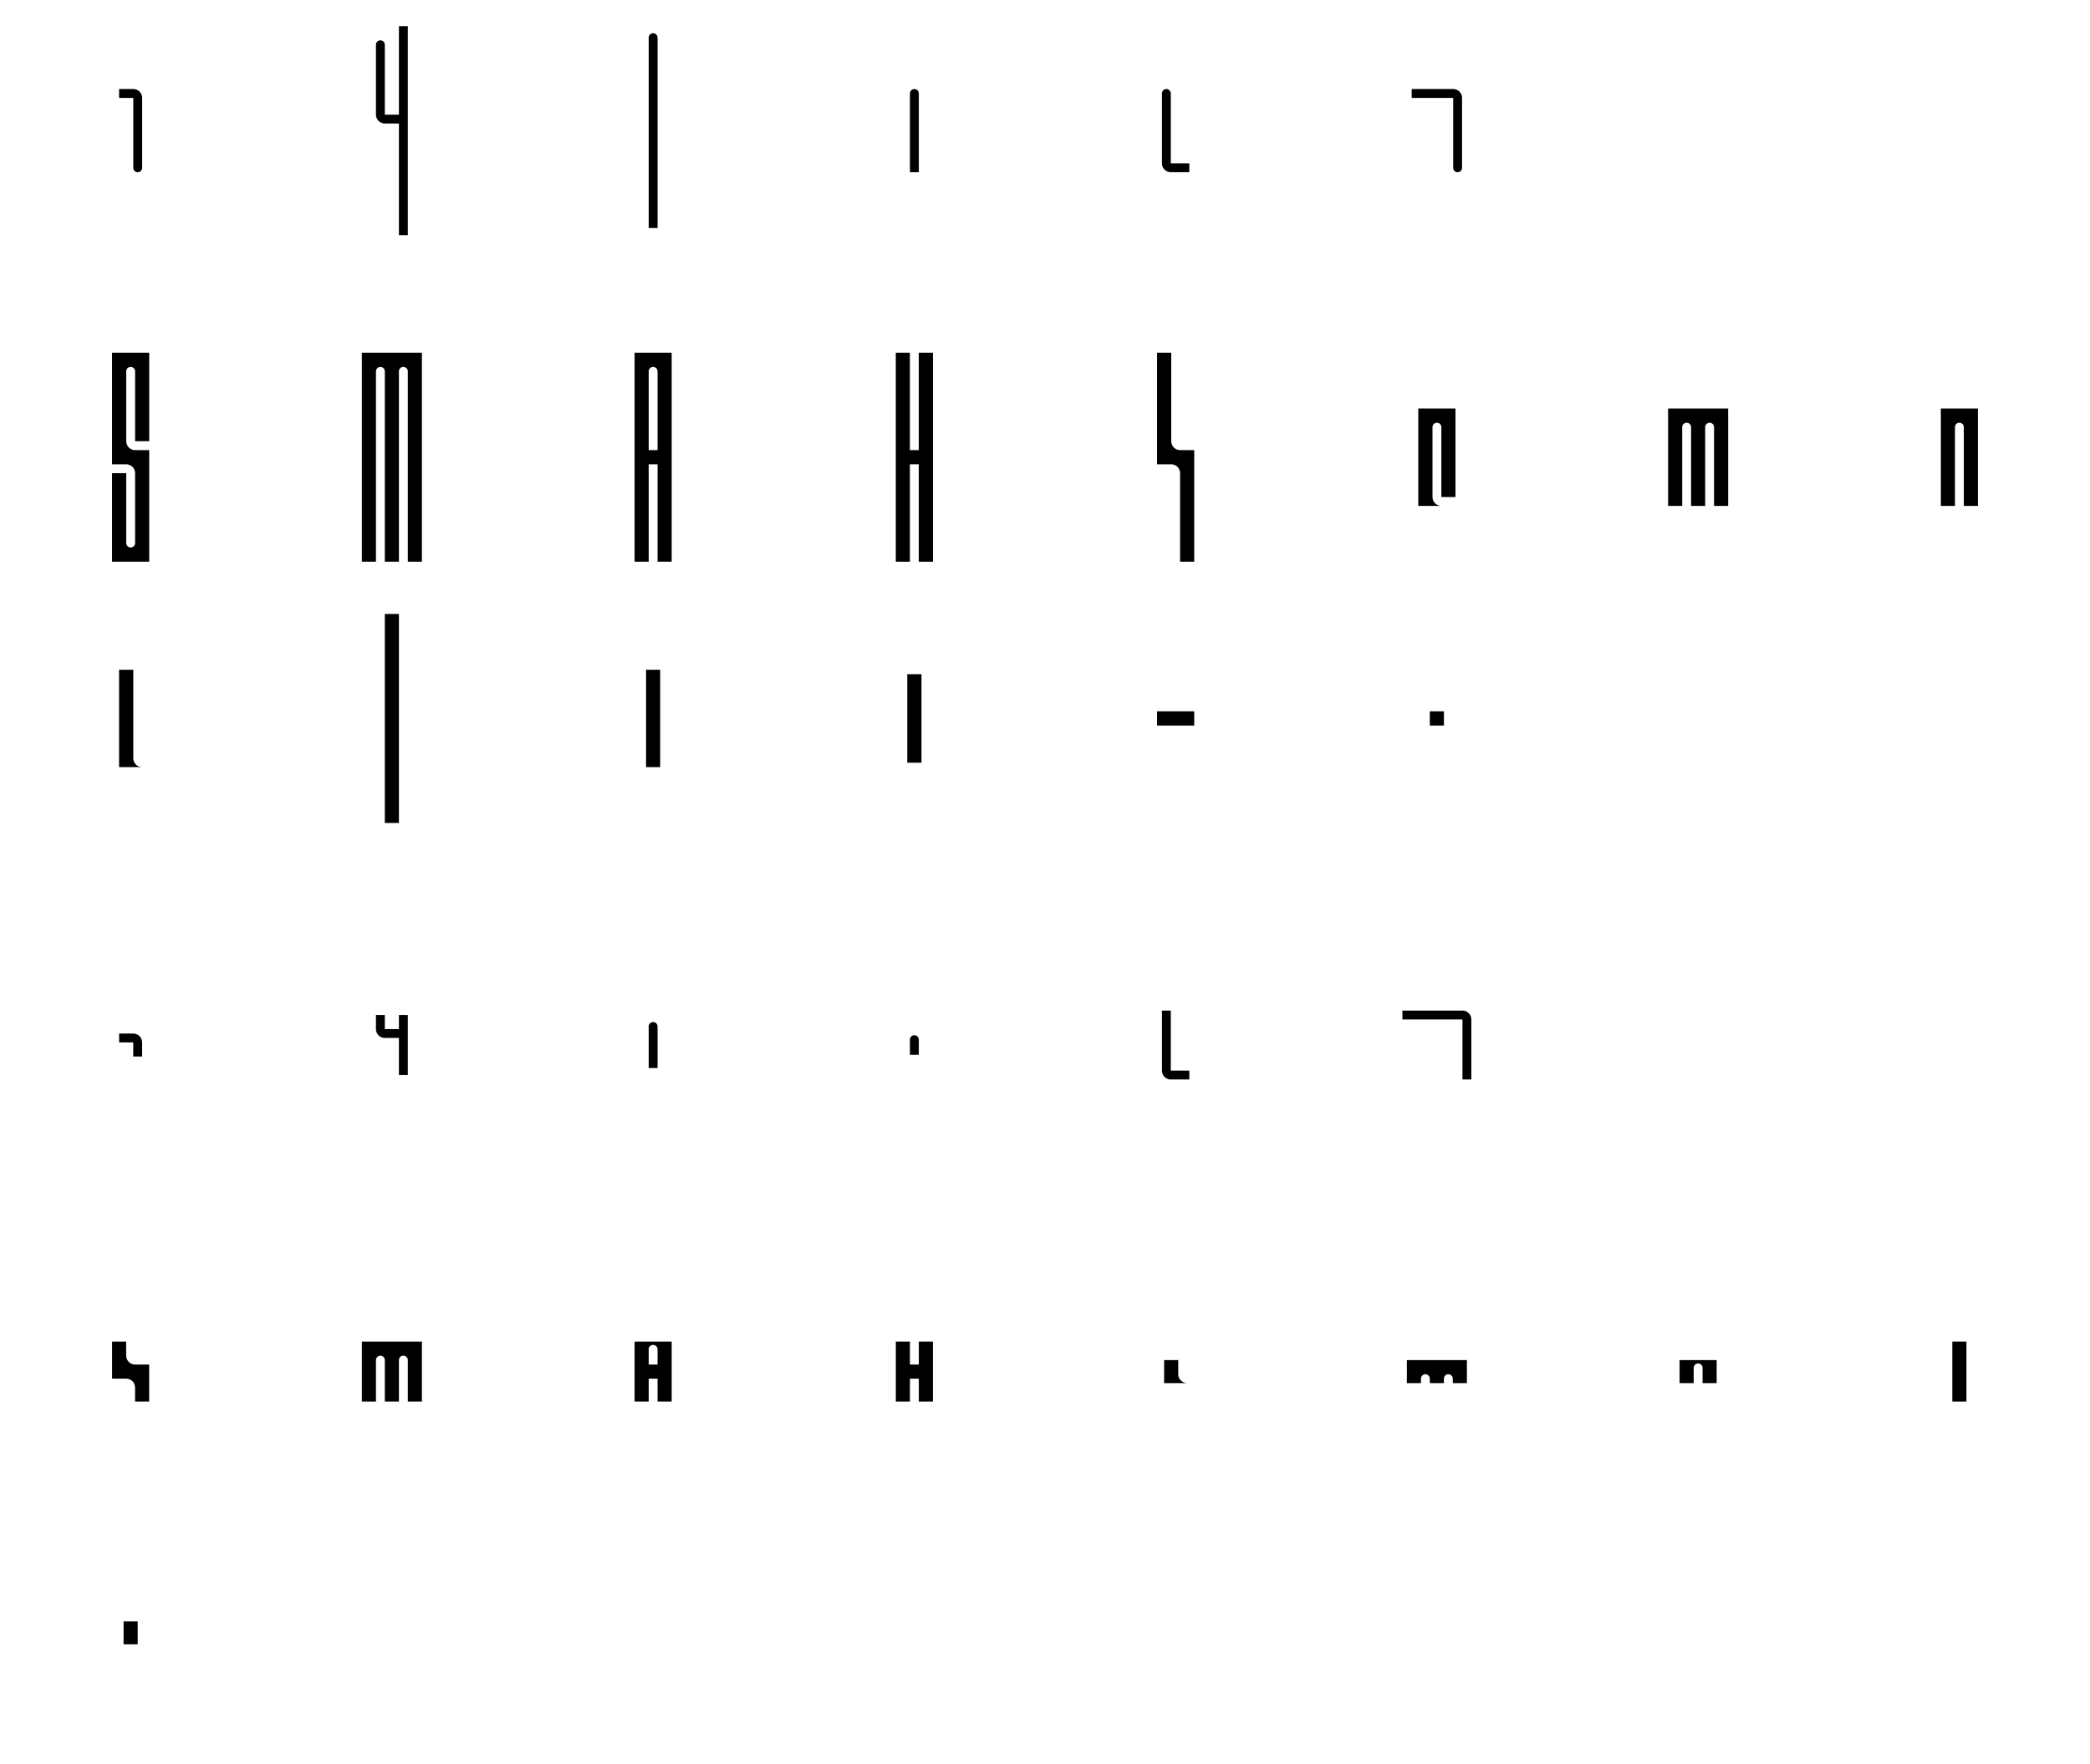
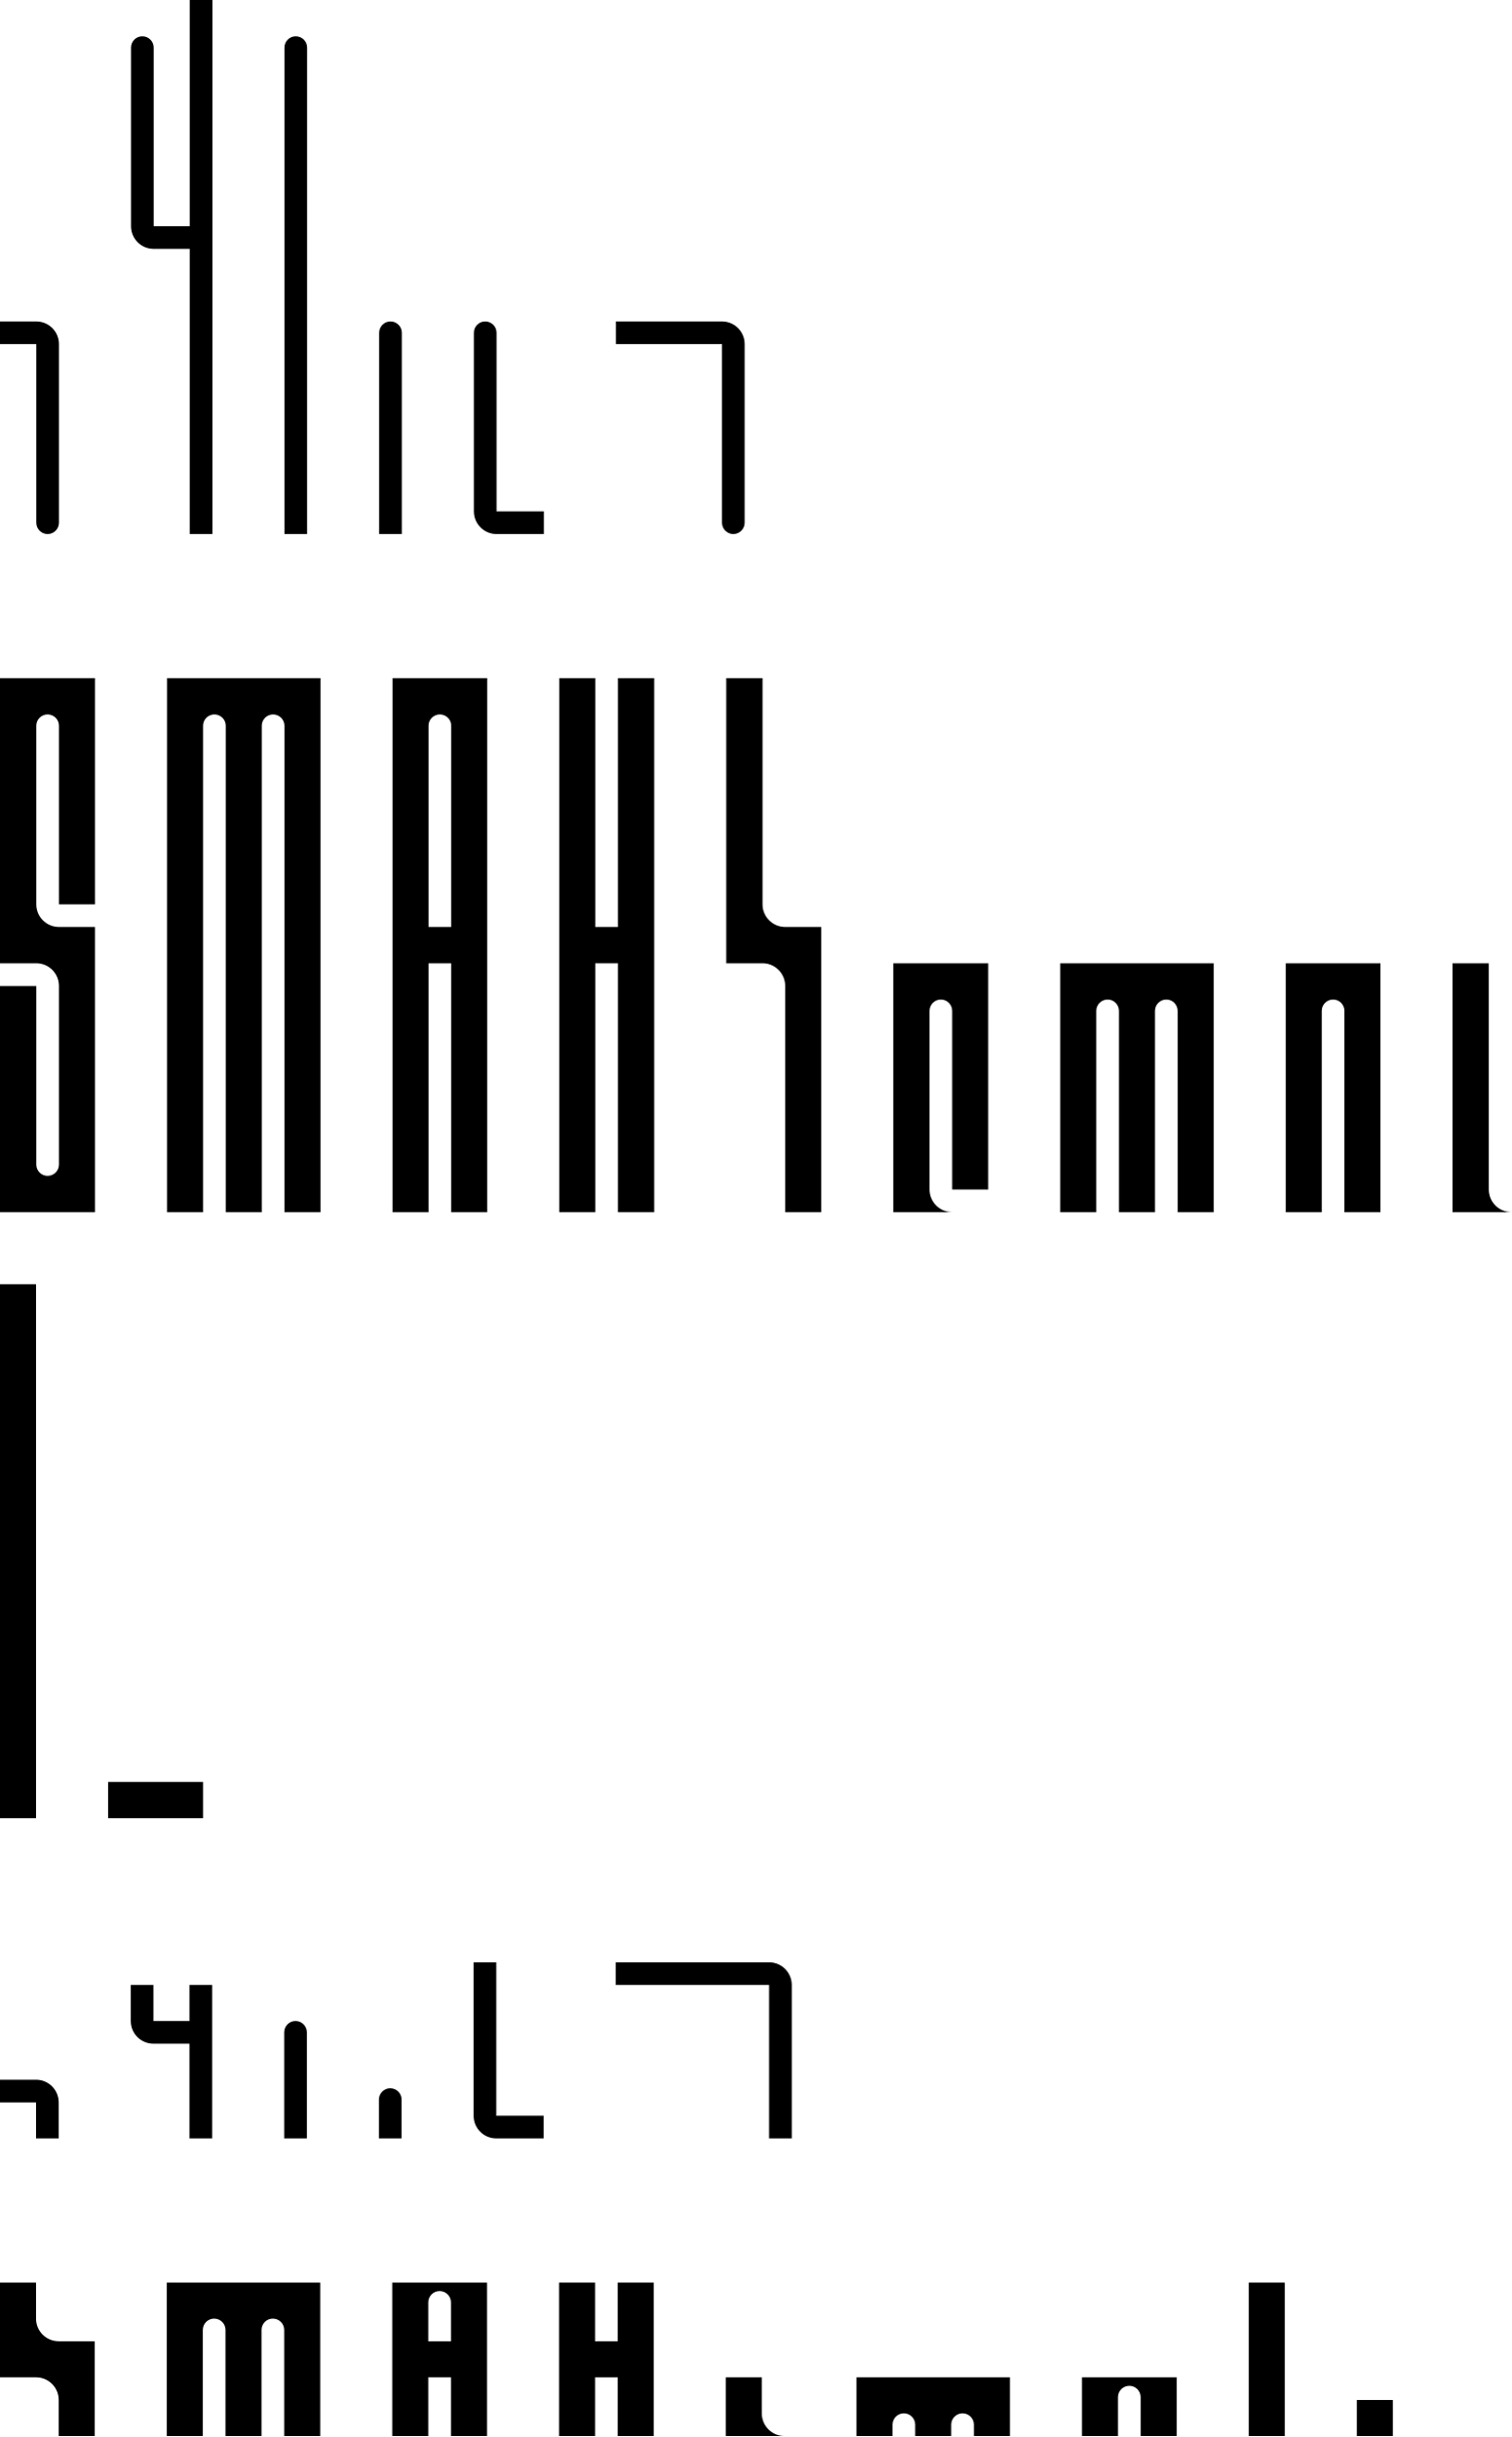
- <svg xmlns="http://www.w3.org/2000/svg" width="4710" height="3974.06" viewBox="0 0 4710 3974.06">
-   <path fill="#000000" fill-rule="evenodd" d="M300.38 200.63C311.42 200.63 320.38 209.58 320.38 220.63L320.38 378.13C320.38 383.65 315.9 388.13 310.38 388.13C304.85 388.13 300.38 383.65 300.38 378.13L300.38 220.63L268.38 220.63L268.38 200.63Z" />
-   <path fill="#000000" fill-rule="evenodd" d="M857.24 90.88C862.76 90.88 867.24 95.35 867.24 100.88L867.24 258.38L899.02 258.37L899.02 58.88L919.02 58.88L919.02 529.88L899.02 529.88L899.02 278.38L867.24 278.38C856.19 278.38 847.24 269.42 847.24 258.38L847.24 100.88C847.24 95.35 851.71 90.88 857.24 90.88Z" />
-   <path fill="#000000" fill-rule="evenodd" d="M1471.88 74.88C1477.4 74.88 1481.88 79.35 1481.88 84.88L1481.88 513.88L1461.88 513.88L1461.88 84.88C1461.88 79.35 1466.35 74.88 1471.88 74.88Z" />
-   <path fill="#000000" fill-rule="evenodd" d="M2060.63 200.63C2066.15 200.63 2070.63 205.1 2070.63 210.63L2070.63 388.13L2050.63 388.13L2050.63 210.63C2050.63 205.1 2055.1 200.63 2060.63 200.63Z" />
-   <path fill="#000000" fill-rule="evenodd" d="M2618.49 210.63L2618.49 368.13C2618.49 379.17 2627.44 388.13 2638.49 388.13L2680.27 388.13L2680.27 368.13L2638.49 368.13L2638.49 210.63C2638.49 205.1 2634.01 200.63 2628.49 200.63C2622.96 200.63 2618.49 205.1 2618.49 210.63Z" />
-   <path fill="#000000" fill-rule="evenodd" d="M3181.35 220.63L3274.91 220.63L3274.91 378.13C3274.91 383.65 3279.38 388.13 3284.91 388.13C3290.43 388.13 3294.91 383.65 3294.91 378.13L3294.91 220.63C3294.91 209.58 3285.95 200.63 3274.91 200.63L3181.35 200.63Z" />
-   <path fill="#000000" fill-rule="evenodd" d="M252.49 1265.81L252.49 1066.31L284.49 1066.31L284.49 1223.81C284.49 1229.34 288.96 1233.81 294.49 1233.81C300.01 1233.81 304.49 1229.34 304.49 1223.81L304.49 1066.31C304.49 1055.27 295.53 1046.31 284.49 1046.31L252.49 1046.31L252.49 794.81L336.27 794.81L336.27 994.31L304.49 994.31L304.49 836.81C304.49 831.29 300.01 826.81 294.49 826.81C288.96 826.81 284.49 831.29 284.49 836.81L284.49 994.31C284.49 1005.36 293.44 1014.31 304.49 1014.31L336.27 1014.31L336.26 1265.81Z" />
-   <path fill="#000000" fill-rule="evenodd" d="M847.24 836.81L847.24 1265.81L815.46 1265.81L815.46 794.81L950.8 794.81L950.8 1265.81L919.02 1265.81L919.02 836.81C919.02 831.29 914.54 826.81 909.02 826.81C903.49 826.81 899.02 831.29 899.02 836.81L899.02 1265.81L867.24 1265.81L867.24 836.81C867.24 831.29 862.76 826.81 857.24 826.81C851.71 826.81 847.24 831.29 847.24 836.81Z" />
-   <path fill="#000000" fill-rule="evenodd" d="M1461.88 1046.31L1461.88 1265.81L1430.1 1265.81L1430.1 794.81L1513.66 794.81L1513.66 1265.81L1481.88 1265.81L1481.88 1046.31ZM1461.88 836.81L1461.88 1014.31L1481.88 1014.31L1481.88 836.81C1481.88 831.29 1477.4 826.81 1471.88 826.81C1466.35 826.81 1461.88 831.29 1461.88 836.81Z" />
-   <path fill="#000000" fill-rule="evenodd" d="M2102.51 794.81L2102.51 1265.81L2070.53 1265.81L2070.53 1046.31L2050.53 1046.31L2050.53 1265.81L2018.75 1265.81L2018.75 794.81L2050.53 794.81L2050.53 1014.31L2070.53 1014.31L2070.53 794.81Z" />
-   <path fill="#000000" fill-rule="evenodd" d="M2659.49 1066.31C2659.49 1055.27 2650.53 1046.31 2639.49 1046.31L2607.49 1046.31L2607.49 794.81L2639.49 794.81L2639.49 994.31C2639.49 1005.36 2648.44 1014.31 2659.49 1014.31L2691.27 1014.31L2691.27 1265.81L2659.49 1265.81Z" />
-   <path fill="#000000" fill-rule="evenodd" d="M3196.24 920.56L3280.02 920.56L3280.02 1120.06L3248.24 1120.06L3248.24 962.56C3248.24 957.04 3243.76 952.56 3238.24 952.56C3232.71 952.56 3228.24 957.04 3228.24 962.56L3228.24 1120.06C3228.24 1131.11 3237.19 1140.06 3248.24 1140.06L3196.24 1140.06Z" />
-   <path fill="#000000" fill-rule="evenodd" d="M3790.99 962.56L3790.99 1140.06L3759.21 1140.06L3759.21 920.56L3894.55 920.56L3894.55 1140.06L3862.77 1140.06L3862.77 962.56C3862.77 957.04 3858.29 952.56 3852.77 952.56C3847.24 952.56 3842.77 957.04 3842.77 962.56L3842.77 1140.06L3810.99 1140.06L3810.99 962.56C3810.99 957.04 3806.51 952.56 3800.99 952.56C3795.46 952.56 3790.99 957.04 3790.99 962.56Z" />
-   <path fill="#000000" fill-rule="evenodd" d="M4405.63 962.56L4405.63 1140.06L4373.85 1140.06L4373.85 920.56L4457.41 920.56L4457.41 1140.06L4425.63 1140.06L4425.63 962.56C4425.63 957.04 4421.15 952.56 4415.63 952.56C4410.1 952.56 4405.63 957.04 4405.63 962.56Z" />
-   <path fill="#000000" fill-rule="evenodd" d="M268.37 1509.31L300.37 1509.31L300.37 1708.81C300.37 1719.86 309.33 1728.81 320.38 1728.81L268.37 1728.81Z" />
-   <path fill="#000000" fill-rule="evenodd" d="M899.02 1854.56L867.24 1854.56L867.24 1383.56L899.02 1383.56Z" />
-   <path fill="#000000" fill-rule="evenodd" d="M1455.98 1509.31L1487.76 1509.31L1487.77 1728.81L1455.98 1728.81Z" />
-   <path fill="#000000" fill-rule="evenodd" d="M2044.63 1718.81L2044.63 1519.31L2076.63 1519.31L2076.63 1718.81Z" />
-   <path fill="#000000" fill-rule="evenodd" d="M2607.49 1635.06L2607.49 1603.06L2691.27 1603.06L2691.26 1635.06Z" />
-   <path fill="#000000" fill-rule="evenodd" d="M3254.02 1603.06L3254.01 1635.06L3222.24 1635.06L3222.24 1603.06Z" />
-   <path fill="#000000" fill-rule="evenodd" d="M300.27 2329.11C311.31 2329.11 320.27 2338.06 320.27 2349.11L320.26 2380.89L300.27 2380.89L300.27 2349.11L268.49 2349.11L268.49 2329.11Z" />
-   <path fill="#000000" fill-rule="evenodd" d="M867.24 2319.11L899.02 2319.11L899.02 2287.33L919.02 2287.33L919.01 2422.67L899.02 2422.67L899.02 2339.11L867.24 2339.11C856.19 2339.11 847.24 2330.16 847.24 2319.11L847.24 2287.33L867.24 2287.33Z" />
-   <path fill="#000000" fill-rule="evenodd" d="M1471.88 2303.22C1477.4 2303.22 1481.88 2307.7 1481.88 2313.22L1481.88 2406.78L1461.88 2406.78L1461.88 2313.22C1461.88 2307.7 1466.35 2303.22 1471.88 2303.22Z" />
-   <path fill="#000000" fill-rule="evenodd" d="M2060.63 2332.86C2066.15 2332.86 2070.63 2337.34 2070.63 2342.86L2070.63 2377.14L2050.63 2377.14L2050.63 2342.86C2050.63 2337.34 2055.1 2332.86 2060.63 2332.86Z" />
-   <path fill="#000000" fill-rule="evenodd" d="M2618.49 2277.33L2618.49 2412.67C2618.49 2423.72 2627.44 2432.67 2638.49 2432.67L2680.27 2432.67L2680.27 2412.67L2638.49 2412.67L2638.49 2277.33Z" />
-   <path fill="#000000" fill-rule="evenodd" d="M3160.46 2297.33L3295.8 2297.33L3295.8 2432.67L3315.8 2432.67L3315.8 2297.33C3315.8 2286.28 3306.84 2277.33 3295.8 2277.33L3160.46 2277.33Z" />
-   <path fill="#000000" fill-rule="evenodd" d="M252.6 3023.27L284.38 3023.27L284.38 3055.05C284.38 3066.09 293.33 3075.05 304.38 3075.05L336.16 3075.05L336.16 3158.61L304.38 3158.61L304.38 3126.83C304.38 3115.78 295.42 3106.83 284.38 3106.83L252.6 3106.83Z" />
-   <path fill="#000000" fill-rule="evenodd" d="M847.24 3065.05L847.24 3158.61L815.46 3158.61L815.46 3023.27L950.8 3023.27L950.8 3158.61L919.02 3158.61L919.02 3065.05C919.02 3059.52 914.54 3055.05 909.02 3055.05C903.49 3055.05 899.02 3059.52 899.02 3065.05L899.02 3158.61L867.24 3158.61L867.24 3065.05C867.24 3059.52 862.76 3055.05 857.24 3055.05C851.71 3055.05 847.24 3059.52 847.24 3065.05Z" />
-   <path fill="#000000" fill-rule="evenodd" d="M1461.88 3106.83L1461.88 3158.61L1430.1 3158.61L1430.1 3023.27L1513.66 3023.27L1513.66 3158.61L1481.88 3158.61L1481.88 3106.83ZM1461.88 3040.77L1461.88 3075.05L1481.88 3075.05L1481.88 3040.77C1481.88 3035.24 1477.4 3030.77 1471.88 3030.77C1466.35 3030.77 1461.88 3035.24 1461.88 3040.77Z" />
-   <path fill="#000000" fill-rule="evenodd" d="M2102.41 3023.27L2102.41 3158.61L2070.63 3158.61L2070.63 3106.83L2050.63 3106.83L2050.63 3158.61L2018.85 3158.61L2018.85 3023.27L2050.63 3023.27L2050.63 3075.05L2070.63 3075.05L2070.63 3023.27Z" />
-   <path fill="#000000" fill-rule="evenodd" d="M2623.49 3065.05L2655.27 3065.05L2655.27 3096.83C2655.27 3107.87 2664.22 3116.83 2675.27 3116.83L2623.49 3116.83Z" />
-   <path fill="#000000" fill-rule="evenodd" d="M3202.24 3106.83L3202.24 3116.83L3170.46 3116.83L3170.46 3065.05L3305.8 3065.05L3305.8 3116.83L3274.02 3116.83L3274.02 3106.83C3274.02 3101.3 3269.54 3096.83 3264.02 3096.83C3258.49 3096.83 3254.02 3101.3 3254.02 3106.83L3254.02 3116.83L3222.24 3116.83L3222.24 3106.83C3222.24 3101.3 3217.76 3096.83 3212.24 3096.83C3206.71 3096.83 3202.24 3101.3 3202.24 3106.83Z" />
-   <path fill="#000000" fill-rule="evenodd" d="M3816.88 3082.55L3816.88 3116.83L3785.1 3116.83L3785.1 3065.05L3868.66 3065.05L3868.66 3116.83L3836.88 3116.83L3836.88 3082.55C3836.88 3077.02 3832.4 3072.55 3826.88 3072.55C3821.35 3072.55 3816.88 3077.02 3816.88 3082.55Z" />
-   <path fill="#000000" fill-rule="evenodd" d="M4431.52 3158.61L4399.74 3158.61L4399.74 3023.27L4431.52 3023.27Z" />
-   <path fill="#000000" fill-rule="evenodd" d="M278.49 3653.8L310.27 3653.8L310.26 3705.58L278.49 3705.58Z" />
+ <svg xmlns="http://www.w3.org/2000/svg" width="1333.38" height="2148.6" viewBox="0 0 1333.38 2148.6">
+   <path fill="#000000" fill-rule="evenodd" d="M32 283.5C43.05 283.5 52 292.45 52 303.5L52 461C52 466.52 47.52 471 42 471C36.48 471 32 466.52 32 461L32 303.5L0 303.5L0 283.5Z" />
+   <path fill="#000000" fill-rule="evenodd" d="M125.56 32C131.08 32 135.56 36.48 135.56 42L135.56 199.5L167.34 199.5L167.34 0L187.34 0L187.34 471L167.34 471L167.34 219.5L135.56 219.5C124.51 219.5 115.56 210.55 115.56 199.5L115.56 42C115.56 36.48 120.04 32 125.56 32Z" />
+   <path fill="#000000" fill-rule="evenodd" d="M260.9 32C266.42 32 270.9 36.48 270.9 42L270.9 471L250.9 471L250.9 42C250.9 36.48 255.38 32 260.9 32Z" />
+   <path fill="#000000" fill-rule="evenodd" d="M344.46 283.5C349.98 283.5 354.46 287.98 354.46 293.5L354.46 471L334.46 471L334.46 293.5C334.46 287.98 338.94 283.5 344.46 283.5Z" />
+   <path fill="#000000" fill-rule="evenodd" d="M418.02 293.5L418.02 451C418.02 462.05 426.97 471 438.02 471L479.8 471L479.8 451L438.02 451L438.02 293.5C438.02 287.98 433.54 283.5 428.02 283.5C422.5 283.5 418.02 287.98 418.02 293.5Z" />
+   <path fill="#000000" fill-rule="evenodd" d="M543.36 303.5L636.92 303.5L636.92 461C636.92 466.52 641.4 471 646.92 471C652.44 471 656.92 466.52 656.92 461L656.92 303.5C656.92 292.45 647.97 283.5 636.92 283.5L543.36 283.5Z" />
+   <path fill="#000000" fill-rule="evenodd" d="M0 1069.12L0 869.62L32 869.62L32 1027.12C32 1032.64 36.48 1037.12 42 1037.12C47.52 1037.12 52 1032.64 52 1027.12L52 869.62C52 858.57 43.05 849.62 32 849.62L0 849.62L0 598.12L83.78 598.12L83.78 797.62L52 797.62L52 640.12C52 634.6 47.52 630.12 42 630.12C36.48 630.12 32 634.6 32 640.12L32 797.62C32 808.67 40.95 817.62 52 817.62L83.78 817.62L83.78 1069.12Z" />
+   <path fill="#000000" fill-rule="evenodd" d="M179.12 640.12L179.12 1069.12L147.34 1069.12L147.34 598.12L282.68 598.12L282.68 1069.12L250.9 1069.12L250.9 640.12C250.9 634.6 246.42 630.12 240.9 630.12C235.38 630.12 230.9 634.6 230.9 640.12L230.9 1069.12L199.12 1069.12L199.12 640.12C199.12 634.6 194.64 630.12 189.12 630.12C183.6 630.12 179.12 634.6 179.12 640.12Z" />
+   <path fill="#000000" fill-rule="evenodd" d="M378.02 849.62L378.02 1069.12L346.24 1069.12L346.24 598.12L429.8 598.12L429.8 1069.12L398.02 1069.12L398.02 849.62ZM378.02 640.12L378.02 817.62L398.02 817.62L398.02 640.12C398.02 634.6 393.54 630.12 388.02 630.12C382.5 630.12 378.02 634.6 378.02 640.12Z" />
+   <path fill="#000000" fill-rule="evenodd" d="M577.12 598.12L577.12 1069.12L545.14 1069.12L545.14 849.62L525.14 849.62L525.14 1069.12L493.36 1069.12L493.36 598.12L525.14 598.12L525.14 817.62L545.14 817.62L545.14 598.12Z" />
+   <path fill="#000000" fill-rule="evenodd" d="M692.68 869.62C692.68 858.57 683.73 849.62 672.68 849.62L640.68 849.62L640.68 598.12L672.68 598.12L672.68 797.62C672.68 808.67 681.63 817.62 692.68 817.62L724.46 817.62L724.46 1069.12L692.68 1069.12Z" />
+   <path fill="#000000" fill-rule="evenodd" d="M788.02 849.62L871.8 849.62L871.8 1049.12L840.02 1049.12L840.02 891.62C840.02 886.1 835.54 881.62 830.02 881.62C824.5 881.62 820.02 886.1 820.02 891.62L820.02 1049.12C820.02 1060.17 828.97 1069.12 840.02 1069.12L788.02 1069.12Z" />
+   <path fill="#000000" fill-rule="evenodd" d="M967.14 891.62L967.14 1069.12L935.36 1069.12L935.36 849.62L1070.7 849.62L1070.7 1069.12L1038.92 1069.12L1038.92 891.62C1038.92 886.1 1034.44 881.62 1028.92 881.62C1023.4 881.62 1018.92 886.1 1018.92 891.62L1018.92 1069.12L987.14 1069.12L987.14 891.62C987.14 886.1 982.66 881.62 977.14 881.62C971.62 881.62 967.14 886.1 967.14 891.62Z" />
+   <path fill="#000000" fill-rule="evenodd" d="M1166.04 891.62L1166.04 1069.12L1134.26 1069.12L1134.26 849.62L1217.82 849.62L1217.82 1069.12L1186.04 1069.12L1186.04 891.62C1186.04 886.1 1181.56 881.62 1176.04 881.62C1170.52 881.62 1166.04 886.1 1166.04 891.62Z" />
+   <path fill="#000000" fill-rule="evenodd" d="M1281.38 849.62L1313.38 849.62L1313.38 1049.12C1313.38 1060.17 1322.33 1069.12 1333.38 1069.12L1281.38 1069.12Z" />
+   <path fill="#000000" fill-rule="evenodd" d="M31.78 1603.68L0 1603.68L0 1132.68L31.78 1132.68Z" />
+   <path fill="#000000" fill-rule="evenodd" d="M95.34 1603.68L95.34 1571.68L179.12 1571.68L179.12 1603.68Z" />
+   <path fill="#000000" fill-rule="evenodd" d="M31.78 1834.36C42.83 1834.36 51.78 1843.31 51.78 1854.36L51.78 1886.14L31.78 1886.14L31.78 1854.36L0 1854.36L0 1834.36Z" />
+   <path fill="#000000" fill-rule="evenodd" d="M135.34 1782.58L167.12 1782.58L167.12 1750.8L187.12 1750.8L187.12 1886.14L167.12 1886.14L167.12 1802.58L135.34 1802.58C124.29 1802.58 115.34 1793.63 115.34 1782.58L115.34 1750.8L135.34 1750.8Z" />
+   <path fill="#000000" fill-rule="evenodd" d="M260.68 1782.58C266.2 1782.58 270.68 1787.06 270.68 1792.58L270.68 1886.14L250.68 1886.14L250.68 1792.58C250.68 1787.06 255.16 1782.58 260.68 1782.58Z" />
+   <path fill="#000000" fill-rule="evenodd" d="M344.24 1841.86C349.76 1841.86 354.24 1846.34 354.24 1851.86L354.24 1886.14L334.24 1886.14L334.24 1851.86C334.24 1846.34 338.72 1841.86 344.24 1841.86Z" />
+   <path fill="#000000" fill-rule="evenodd" d="M417.8 1730.8L417.8 1866.14C417.8 1877.19 426.75 1886.14 437.8 1886.14L479.58 1886.14L479.58 1866.14L437.8 1866.14L437.8 1730.8Z" />
+   <path fill="#000000" fill-rule="evenodd" d="M543.14 1750.8L678.48 1750.8L678.48 1886.14L698.48 1886.14L698.48 1750.8C698.48 1739.75 689.53 1730.8 678.48 1730.8L543.14 1730.8Z" />
+   <path fill="#000000" fill-rule="evenodd" d="M0 2013.26L31.78 2013.26L31.78 2045.04C31.78 2056.09 40.73 2065.04 51.78 2065.04L83.56 2065.04L83.56 2148.6L51.78 2148.6L51.78 2116.82C51.78 2105.77 42.83 2096.82 31.78 2096.82L0 2096.82Z" />
+   <path fill="#000000" fill-rule="evenodd" d="M178.9 2055.04L178.9 2148.6L147.12 2148.6L147.12 2013.26L282.46 2013.26L282.46 2148.6L250.68 2148.6L250.68 2055.04C250.68 2049.52 246.2 2045.04 240.68 2045.04C235.16 2045.04 230.68 2049.52 230.68 2055.04L230.68 2148.6L198.9 2148.6L198.9 2055.04C198.9 2049.52 194.42 2045.04 188.9 2045.04C183.38 2045.04 178.9 2049.52 178.9 2055.04Z" />
+   <path fill="#000000" fill-rule="evenodd" d="M377.8 2096.82L377.8 2148.6L346.02 2148.6L346.02 2013.26L429.58 2013.26L429.58 2148.6L397.8 2148.6L397.8 2096.82ZM377.8 2030.76L377.8 2065.04L397.8 2065.04L397.8 2030.76C397.8 2025.24 393.32 2020.76 387.8 2020.76C382.28 2020.76 377.8 2025.24 377.8 2030.76Z" />
+   <path fill="#000000" fill-rule="evenodd" d="M576.7 2013.26L576.7 2148.6L544.92 2148.6L544.92 2096.82L524.92 2096.82L524.92 2148.6L493.14 2148.6L493.14 2013.26L524.92 2013.26L524.92 2065.04L544.92 2065.04L544.92 2013.26Z" />
+   <path fill="#000000" fill-rule="evenodd" d="M640.26 2096.82L672.04 2096.82L672.04 2128.6C672.04 2139.65 680.99 2148.6 692.04 2148.6L640.26 2148.6Z" />
+   <path fill="#000000" fill-rule="evenodd" d="M787.38 2138.6L787.38 2148.6L755.6 2148.6L755.6 2096.82L890.94 2096.82L890.94 2148.6L859.16 2148.6L859.16 2138.6C859.16 2133.08 854.68 2128.6 849.16 2128.6C843.64 2128.6 839.16 2133.08 839.16 2138.6L839.16 2148.6L807.38 2148.6L807.38 2138.6C807.38 2133.08 802.9 2128.6 797.38 2128.6C791.86 2128.6 787.38 2133.08 787.38 2138.6Z" />
+   <path fill="#000000" fill-rule="evenodd" d="M986.28 2114.32L986.28 2148.6L954.5 2148.6L954.5 2096.82L1038.06 2096.82L1038.06 2148.6L1006.28 2148.6L1006.28 2114.32C1006.28 2108.8 1001.8 2104.32 996.28 2104.32C990.76 2104.32 986.28 2108.8 986.28 2114.32Z" />
+   <path fill="#000000" fill-rule="evenodd" d="M1133.4 2148.6L1101.62 2148.6L1101.62 2013.26L1133.4 2013.26Z" />
+   <path fill="#000000" fill-rule="evenodd" d="M1196.96 2148.6L1196.96 2116.82L1228.74 2116.82L1228.74 2148.6Z" />
</svg>
